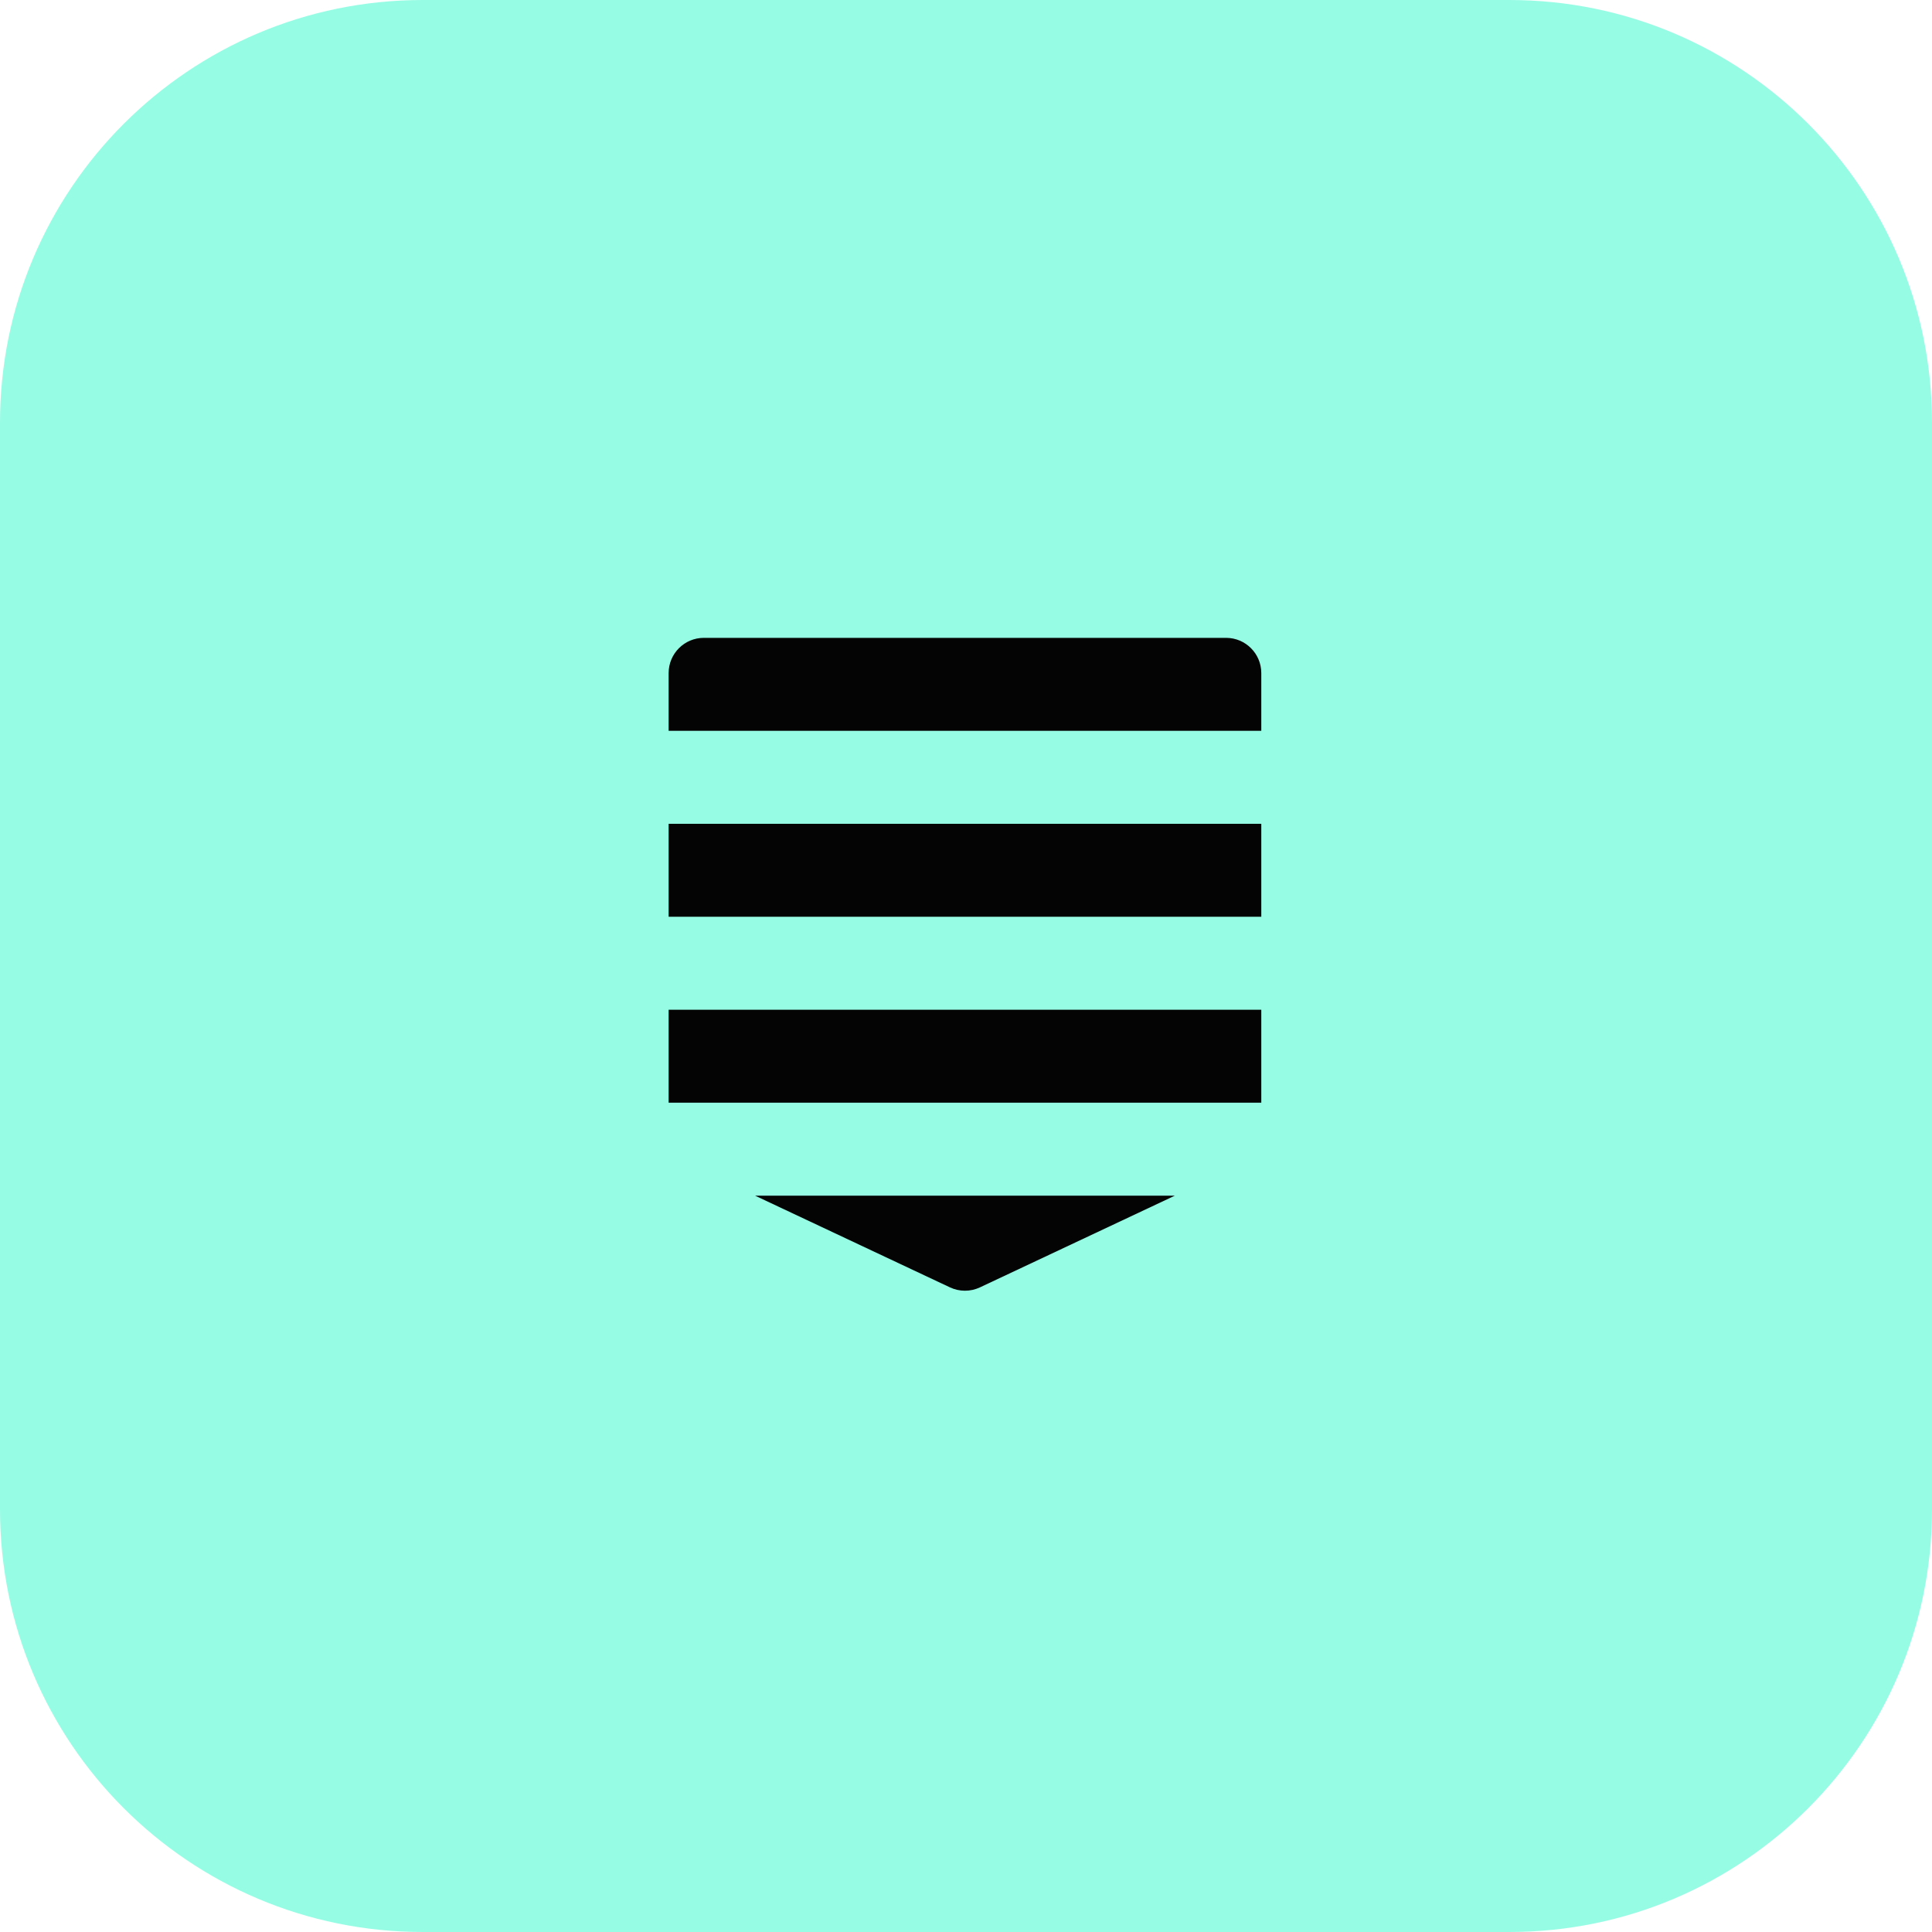
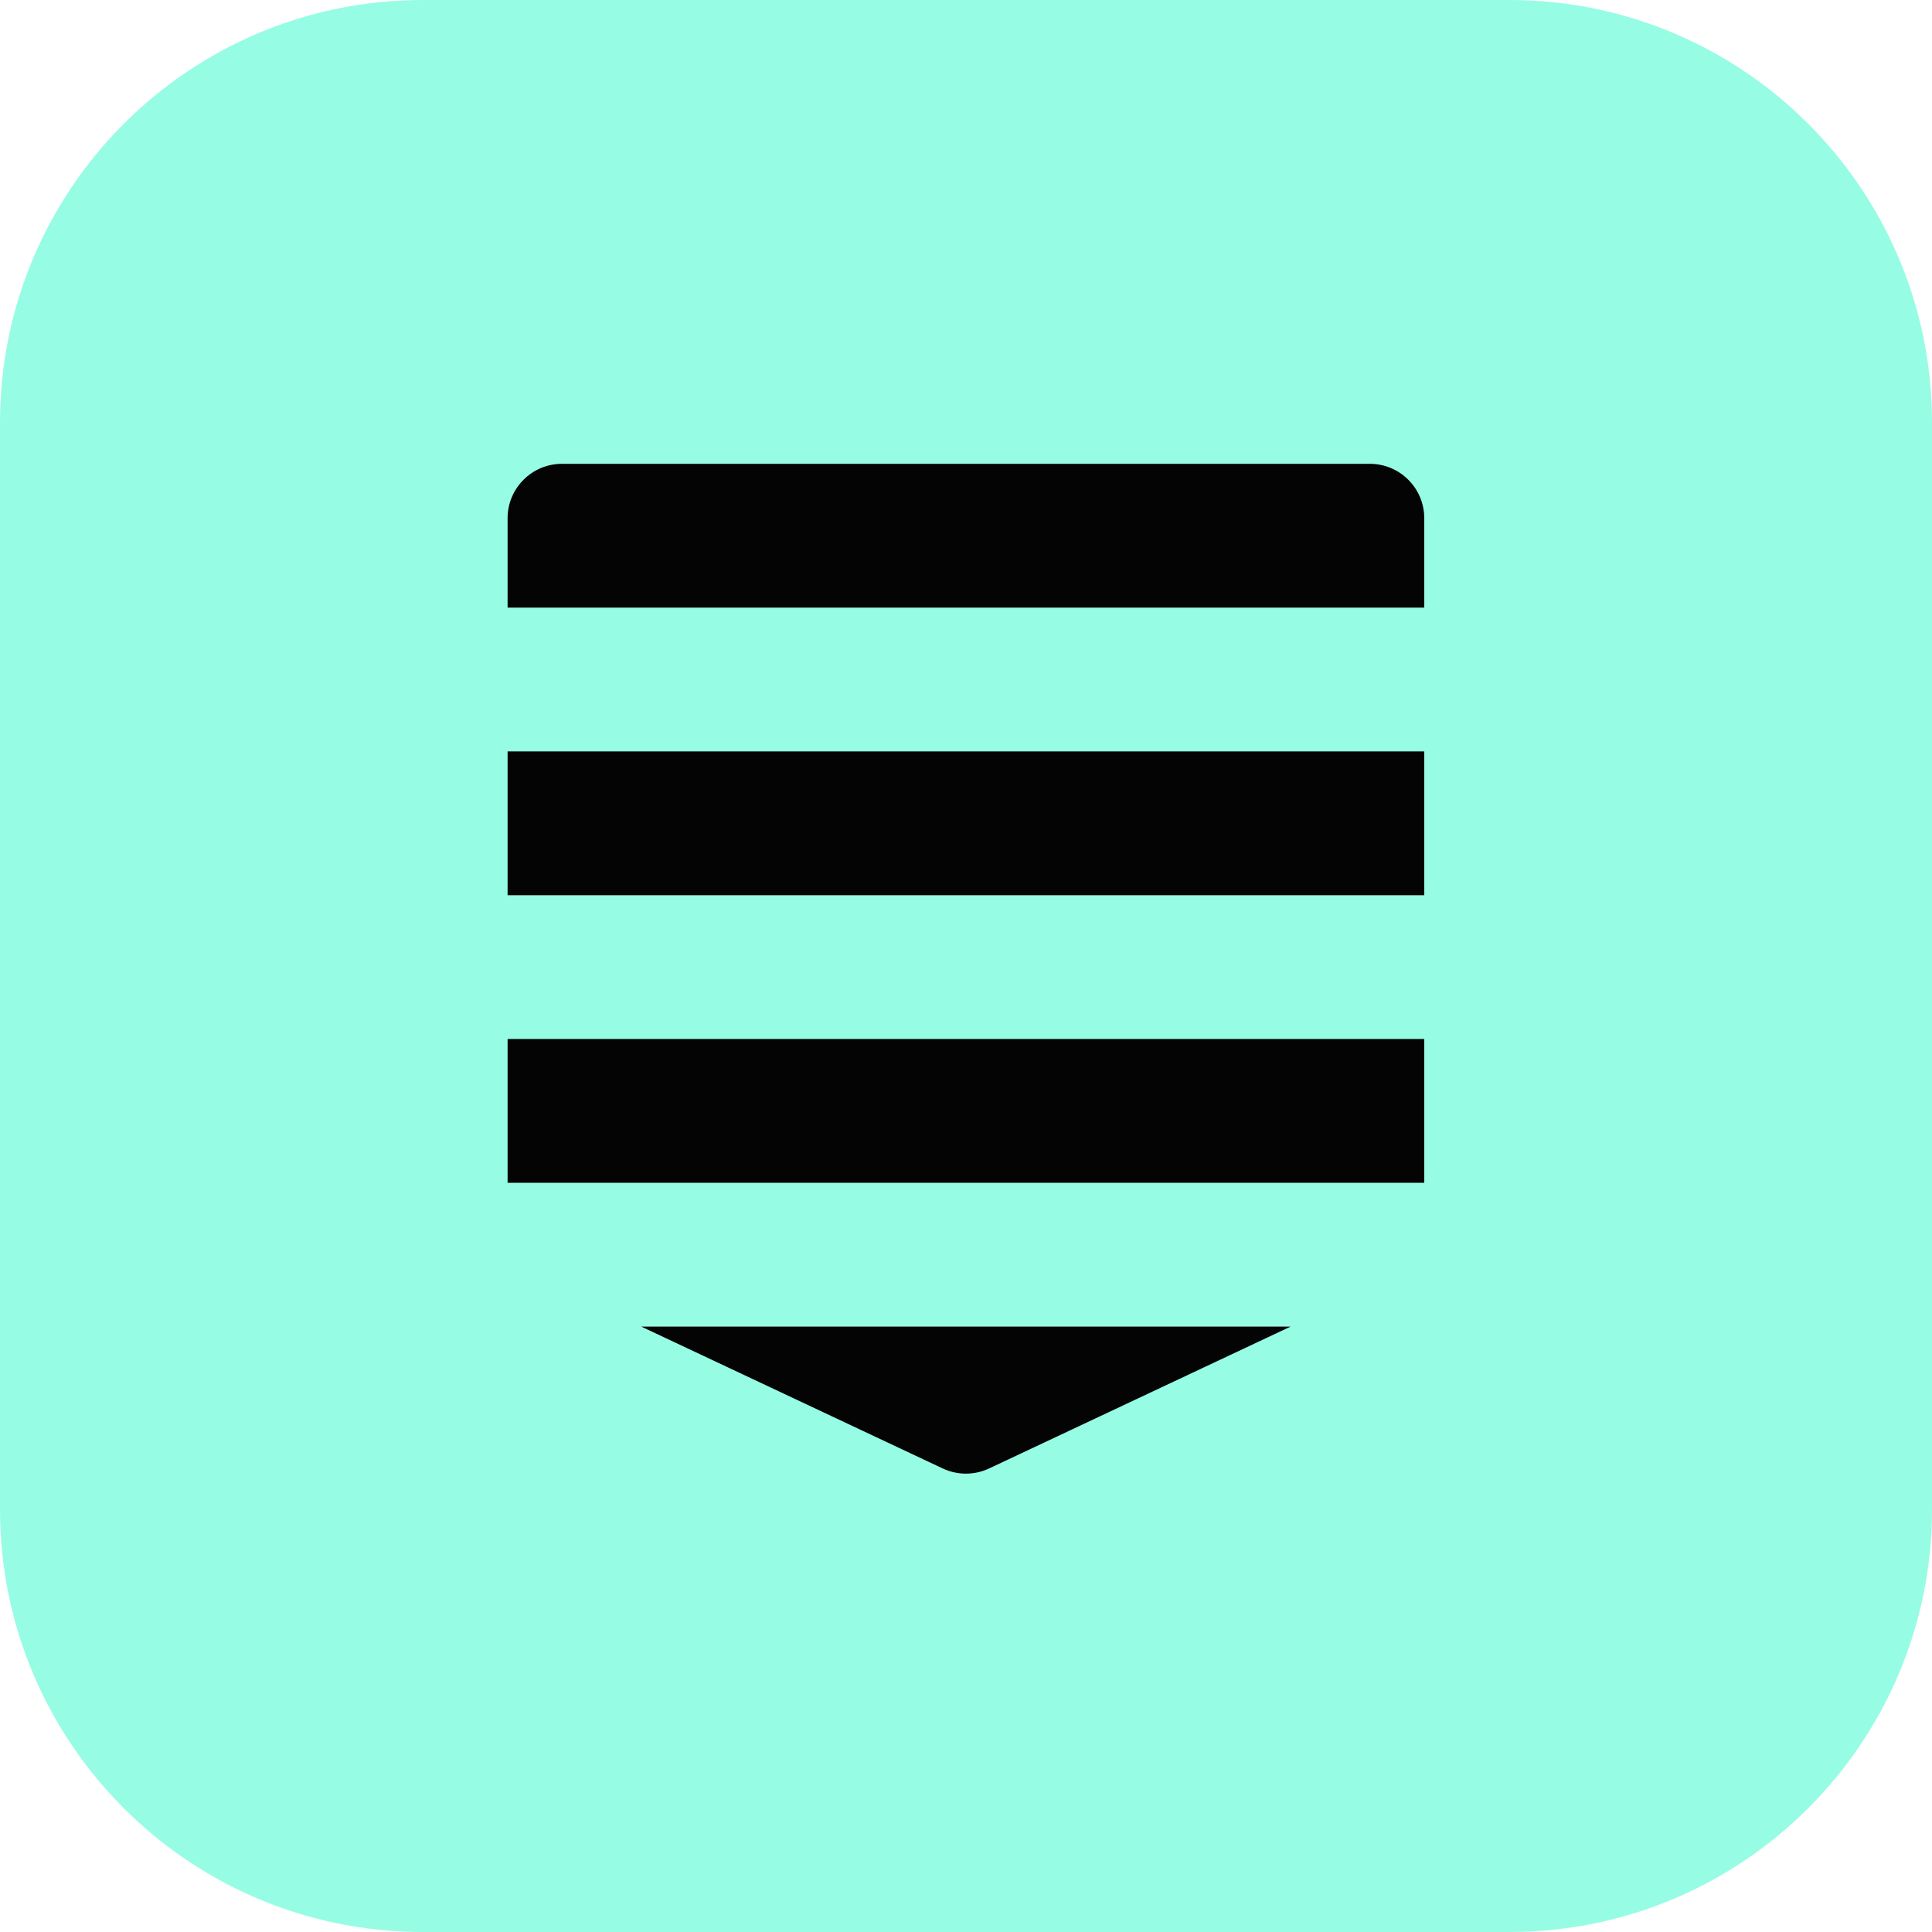
<svg xmlns="http://www.w3.org/2000/svg" width="64" height="64" viewBox="0 0 64 64" role="img" aria-label="ShieldTX">
  <rect width="64" height="64" rx="14" fill="#97FCE4" />
-   <g transform="translate(18.30 17.28) scale(0.29149)" fill="#040405">
+   <g transform="translate(10.86 9.41) scale(0.45086)" fill="#040405">
    <path d="M48.585 87.022C47.507 87.529 46.258 87.529 45.179 87.022L23.028 76.598H70.737L48.585 87.022ZM80.558 66.032H13.207V55.468H80.558V66.032ZM80.558 44.902H13.207V34.337H80.558V44.902ZM76.558 13.207C78.767 13.207 80.558 14.998 80.558 17.207V23.773H13.207V17.207C13.207 14.998 14.998 13.207 17.206 13.207H76.558Z" />
  </g>
</svg>
